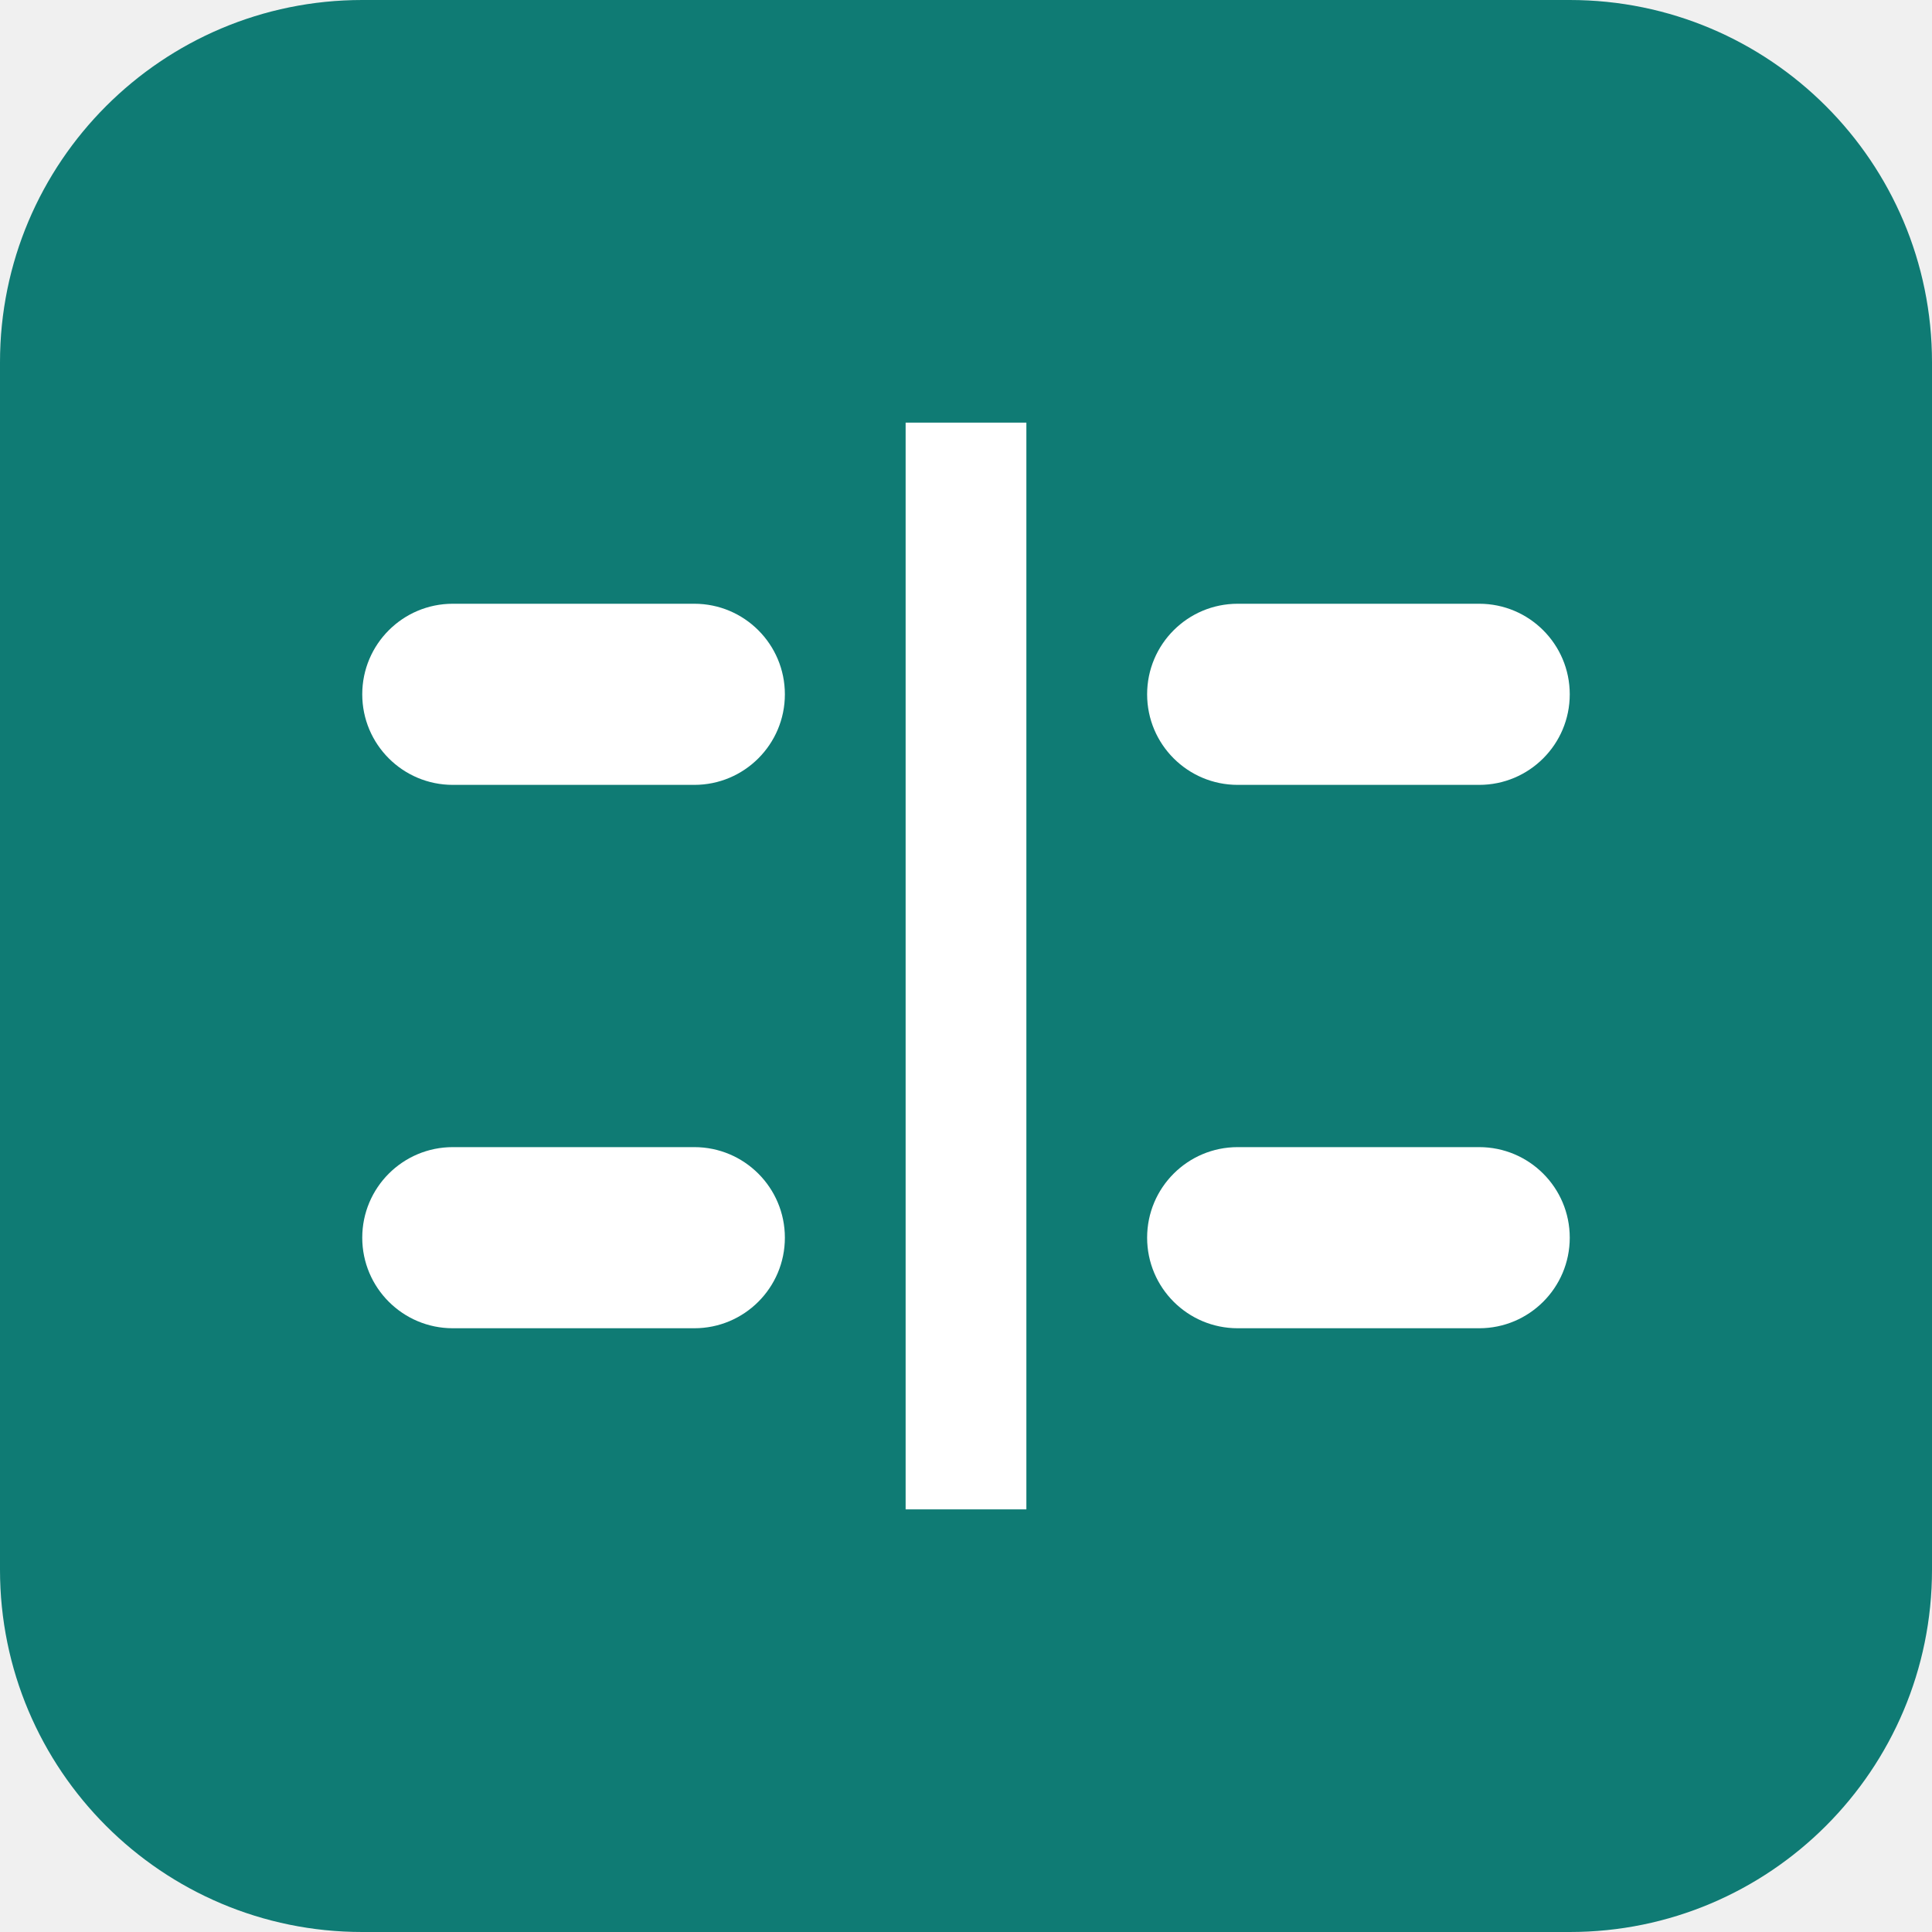
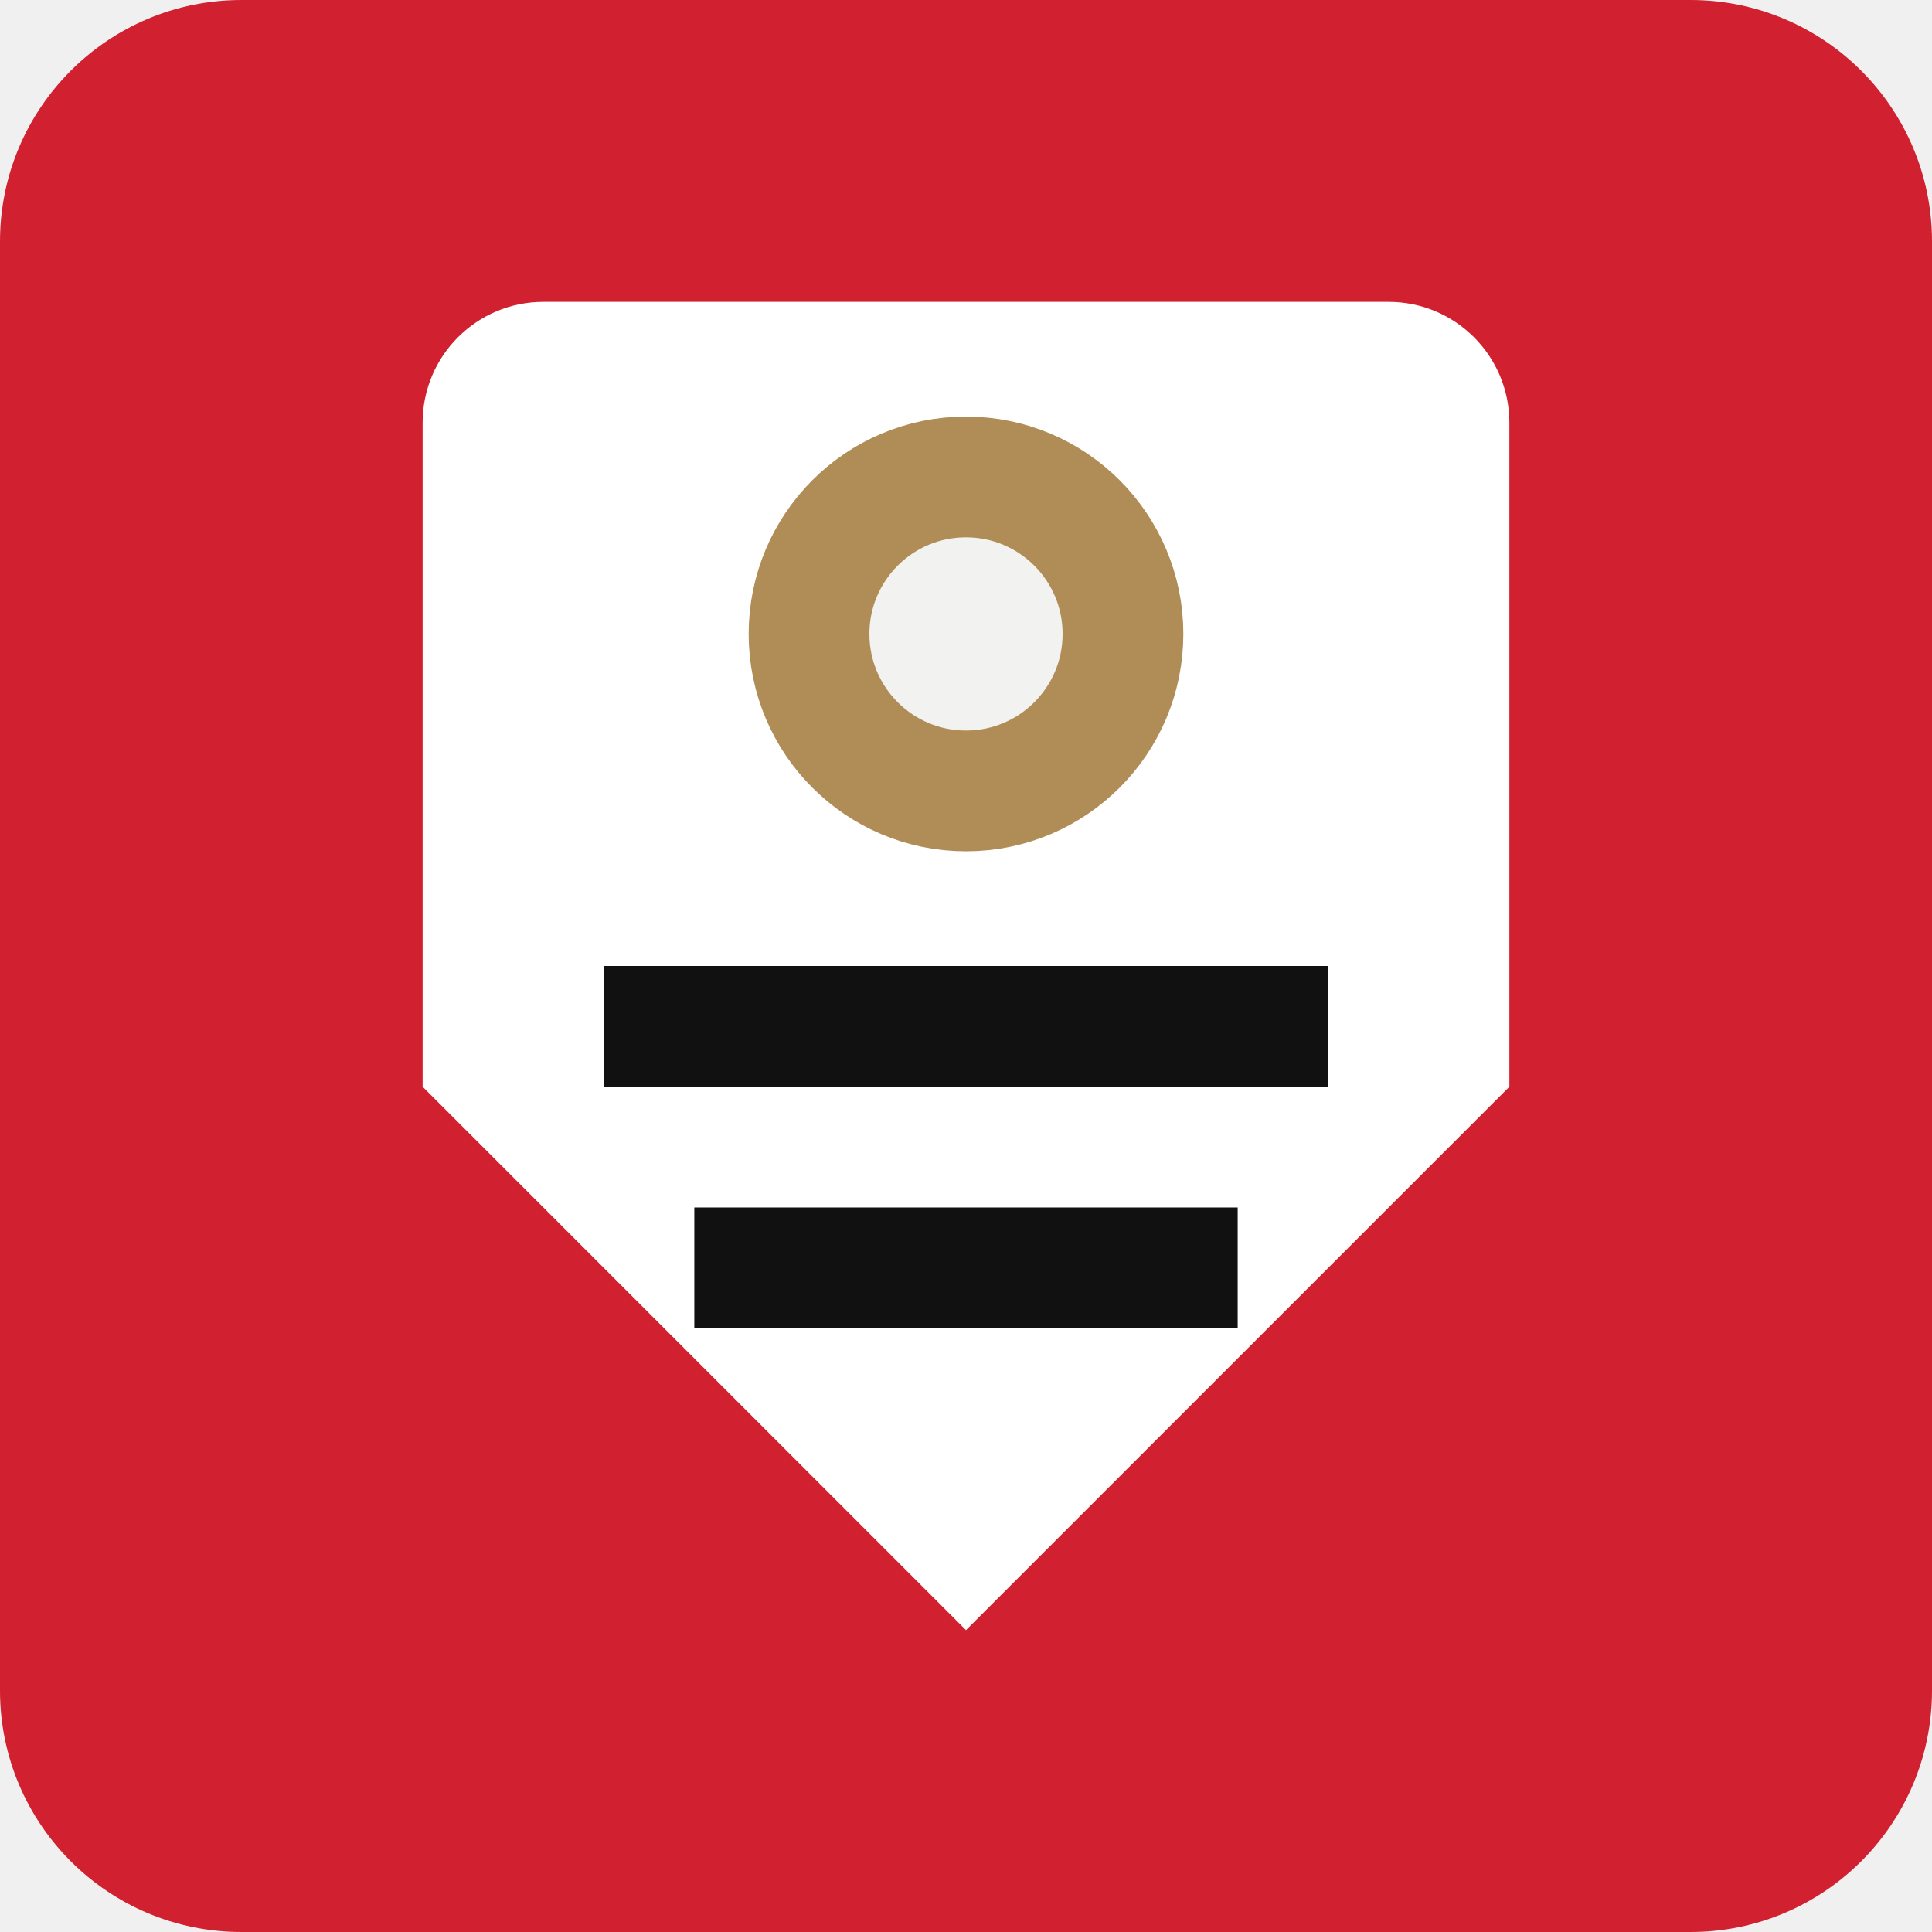
<svg xmlns="http://www.w3.org/2000/svg" viewBox="0 0 32 32">
-   <rect width="32" height="32" rx="6" fill="#0f7b74" />
-   <rect x="6" y="10" width="7" height="3" rx="1.5" fill="#fff" />
-   <rect x="19" y="10" width="7" height="3" rx="1.5" fill="#fff" />
-   <rect x="6" y="19" width="7" height="3" rx="1.5" fill="#fff" />
-   <rect x="19" y="19" width="7" height="3" rx="1.5" fill="#fff" />
-   <rect x="15" y="7" width="2" height="18" fill="#fff" />
+   <rect width="32" height="32" rx="4" fill="#d1202f" />
+   <path d="M9 5h14a2 2 0 0 1 2 2v11l-9 9-9-9V7a2 2 0 0 1 2-2z" fill="#fff" />
+   <circle cx="16" cy="10.5" r="2.6" fill="#f2f2f0" stroke="#b08d57" stroke-width="2" />
+   <rect x="10" y="16" width="12" height="2" fill="#111" />
+   <rect x="11.5" y="20" width="9" height="2" fill="#111" />
</svg>
